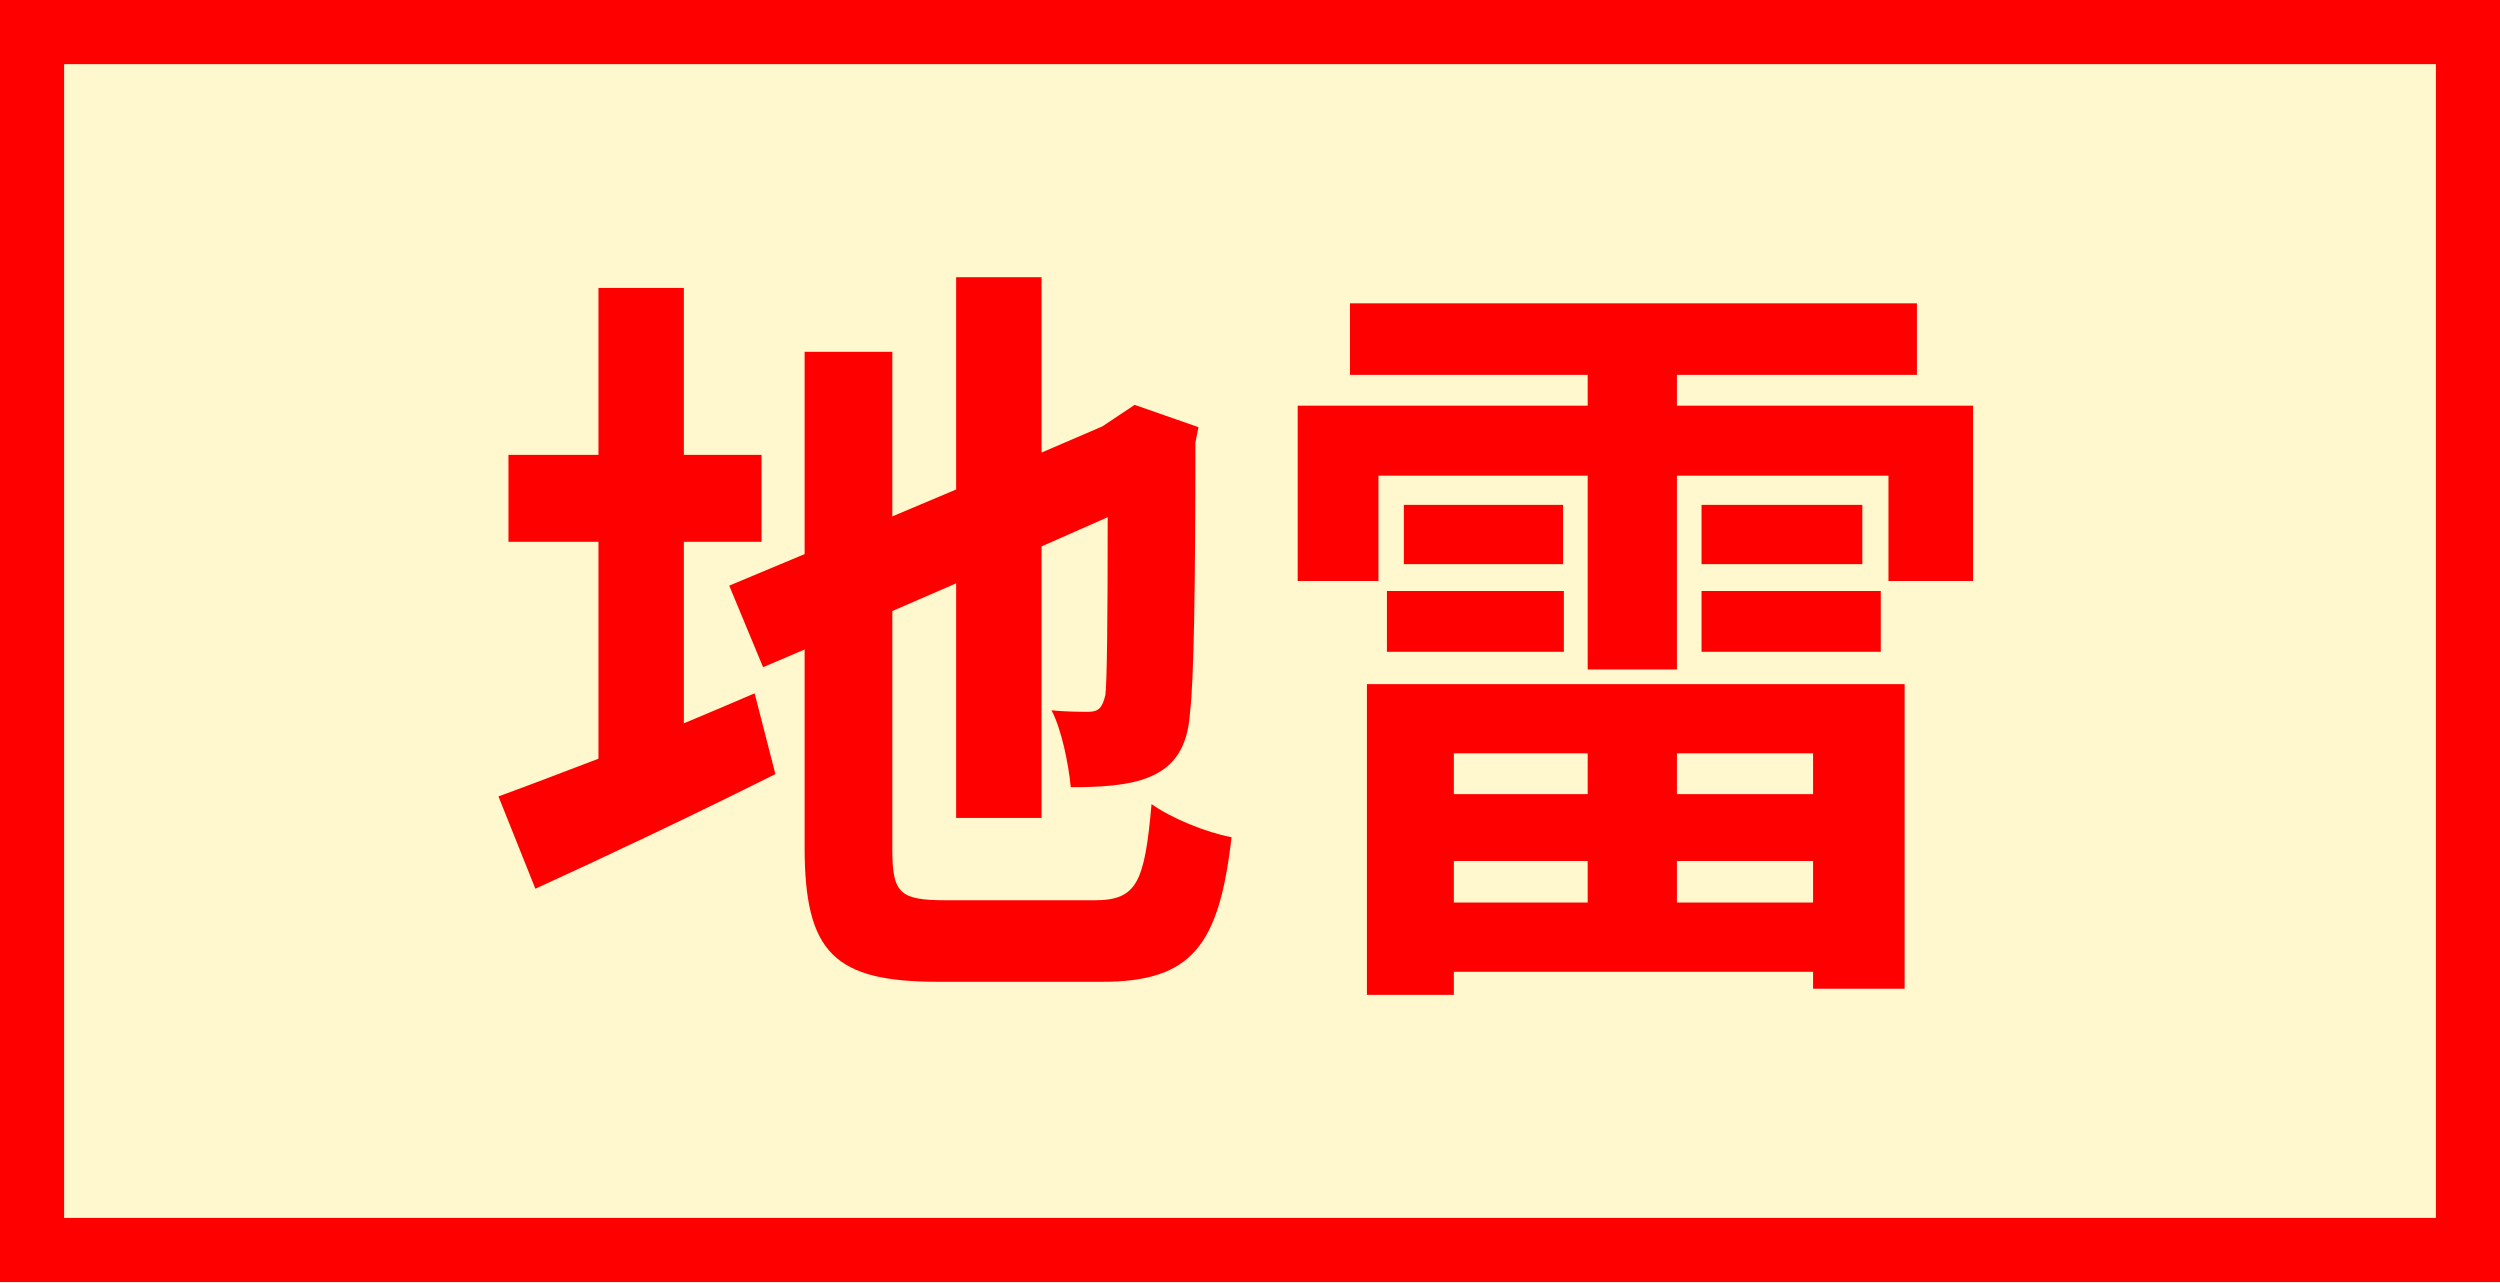
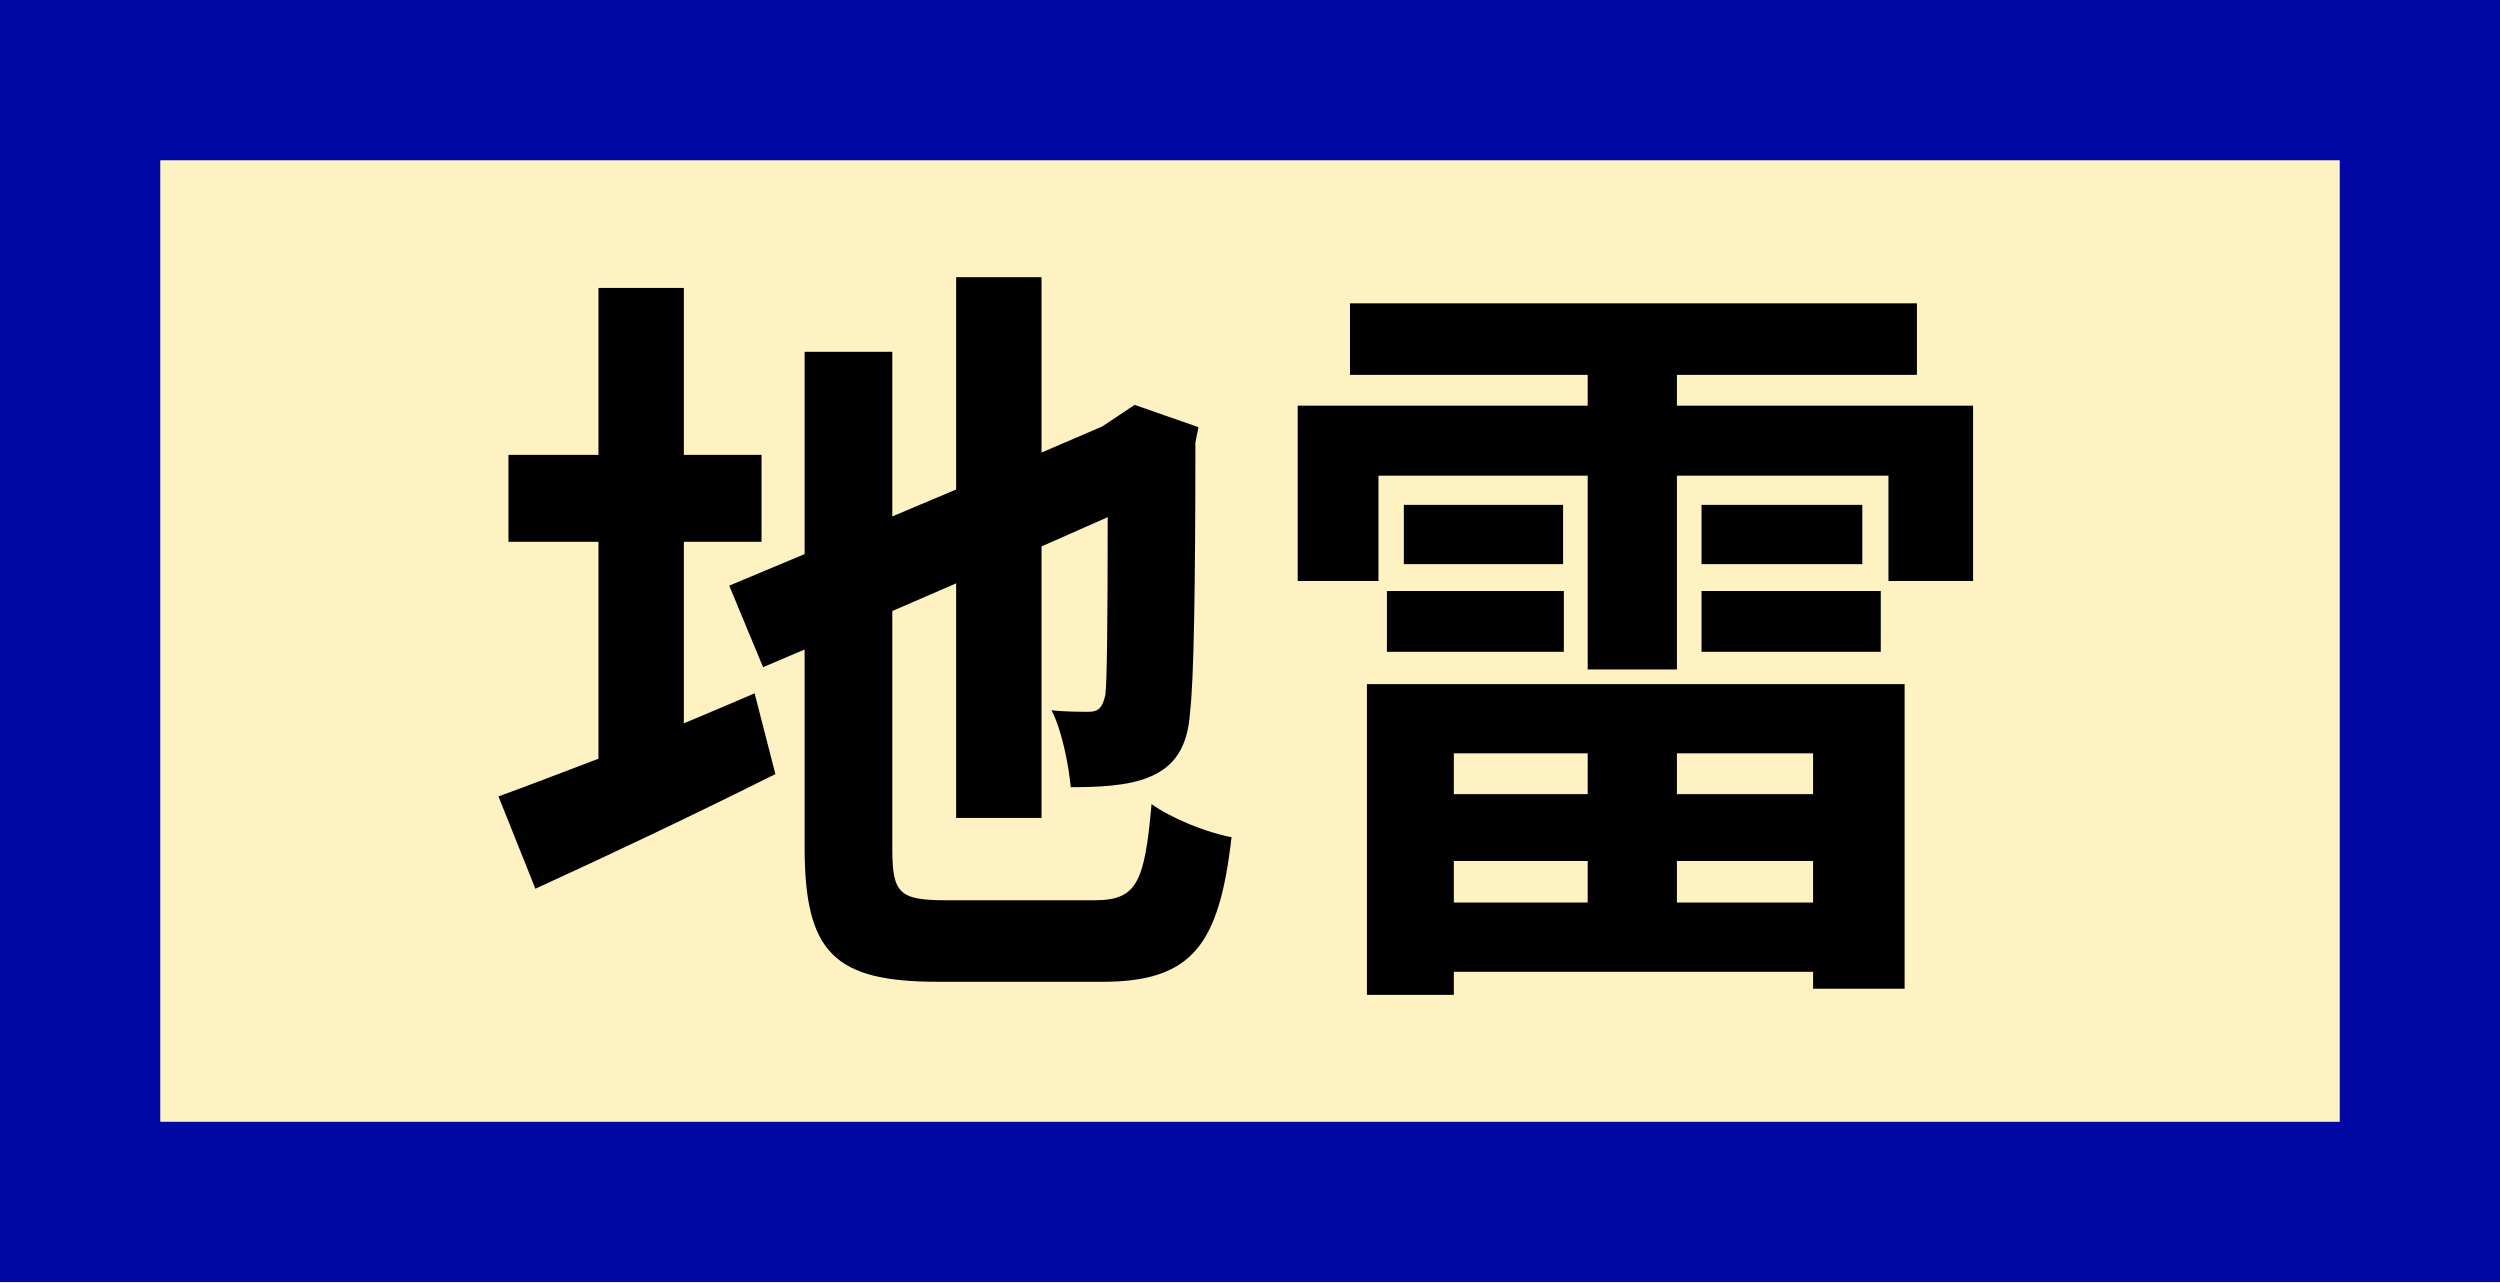
<svg xmlns="http://www.w3.org/2000/svg" width="78" height="40" viewBox="0 0 78 40" fill="none">
-   <rect x="1" y="1" width="76" height="38" fill="#FFF7CD" stroke="#FF0000" stroke-width="2" stroke-linecap="round" />
-   <path d="M21.336 16.904H23.76V14.192H21.336V8.984H18.672V14.192H15.864V16.904H18.672V23.672C17.472 24.128 16.416 24.536 15.552 24.848L16.704 27.728C18.912 26.72 21.648 25.424 24.192 24.152L23.544 21.632C22.824 21.944 22.08 22.256 21.336 22.568V16.904ZM29.52 28.088C28.056 28.088 27.84 27.872 27.84 26.48V19.064L29.832 18.2V25.52H32.496V17.048L34.56 16.136C34.56 19.544 34.536 21.296 34.488 21.68C34.392 22.112 34.248 22.208 33.96 22.208C33.744 22.208 33.216 22.208 32.808 22.16C33.12 22.76 33.336 23.816 33.408 24.56C34.176 24.56 35.208 24.536 35.904 24.224C36.624 23.912 37.056 23.336 37.128 22.232C37.248 21.248 37.296 18.368 37.296 13.808L37.392 13.328L35.4 12.632L34.896 12.968L34.392 13.304L32.496 14.12V8.648H29.832V15.272L27.84 16.112V10.976H25.104V17.288L22.752 18.272L23.808 20.816L25.104 20.264V26.432C25.104 29.744 26.04 30.632 29.28 30.632H34.392C37.2 30.632 38.04 29.48 38.424 26.12C37.632 25.976 36.528 25.52 35.928 25.088C35.712 27.536 35.472 28.088 34.152 28.088H29.52ZM49.536 23.504V24.776H45.36V23.504H49.536ZM56.568 24.776H52.32V23.504H56.568V24.776ZM52.32 28.16V26.864H56.568V28.16H52.32ZM45.36 28.16V26.864H49.536V28.16H45.36ZM42.648 31.04H45.36V30.32H56.568V30.848H59.424V21.344H42.648V31.04ZM43.272 20.336H48.792V18.44H43.272V20.336ZM43.8 15.752V17.6H48.768V15.752H43.8ZM53.088 20.336H58.68V18.44H53.088V20.336ZM53.088 15.752V17.6H58.104V15.752H53.088ZM52.32 12.656V11.696H59.808V9.464H42.12V11.696H49.536V12.656H40.488V18.128H43.008V14.84H49.536V20.888H52.32V14.84H58.92V18.128H61.56V12.656H52.32Z" fill="#FF0000" />
+   <rect x="2.5" y="2.5" width="73" height="35" fill="#FEF1C2" stroke="#0007A3" stroke-width="5" stroke-linecap="round" />
+   <path d="M21.336 16.904H23.76V14.192H21.336V8.984H18.672V14.192H15.864V16.904H18.672V23.672C17.472 24.128 16.416 24.536 15.552 24.848L16.704 27.728C18.912 26.72 21.648 25.424 24.192 24.152L23.544 21.632C22.824 21.944 22.08 22.256 21.336 22.568V16.904ZM29.52 28.088C28.056 28.088 27.84 27.872 27.84 26.48V19.064L29.832 18.2V25.52H32.496V17.048L34.56 16.136C34.56 19.544 34.536 21.296 34.488 21.68C34.392 22.112 34.248 22.208 33.96 22.208C33.744 22.208 33.216 22.208 32.808 22.16C33.12 22.76 33.336 23.816 33.408 24.56C34.176 24.56 35.208 24.536 35.904 24.224C36.624 23.912 37.056 23.336 37.128 22.232C37.248 21.248 37.296 18.368 37.296 13.808L37.392 13.328L35.4 12.632L34.896 12.968L34.392 13.304L32.496 14.12V8.648H29.832V15.272L27.84 16.112V10.976H25.104V17.288L22.752 18.272L23.808 20.816L25.104 20.264V26.432C25.104 29.744 26.04 30.632 29.28 30.632H34.392C37.2 30.632 38.04 29.48 38.424 26.12C37.632 25.976 36.528 25.52 35.928 25.088C35.712 27.536 35.472 28.088 34.152 28.088H29.52ZM49.536 23.504V24.776H45.36V23.504H49.536ZM56.568 24.776H52.32V23.504H56.568V24.776ZM52.32 28.16V26.864H56.568V28.16H52.32ZM45.36 28.16V26.864H49.536V28.16H45.36ZM42.648 31.04H45.36V30.32H56.568V30.848H59.424V21.344H42.648V31.04ZM43.272 20.336H48.792V18.44H43.272V20.336ZM43.8 15.752V17.6H48.768V15.752H43.8ZM53.088 20.336H58.68V18.44H53.088V20.336ZM53.088 15.752V17.6H58.104V15.752H53.088ZM52.32 12.656V11.696H59.808V9.464H42.12V11.696H49.536V12.656H40.488V18.128H43.008V14.84H49.536V20.888H52.32V14.84H58.92V18.128H61.56V12.656H52.32Z" fill="black" />
</svg>
